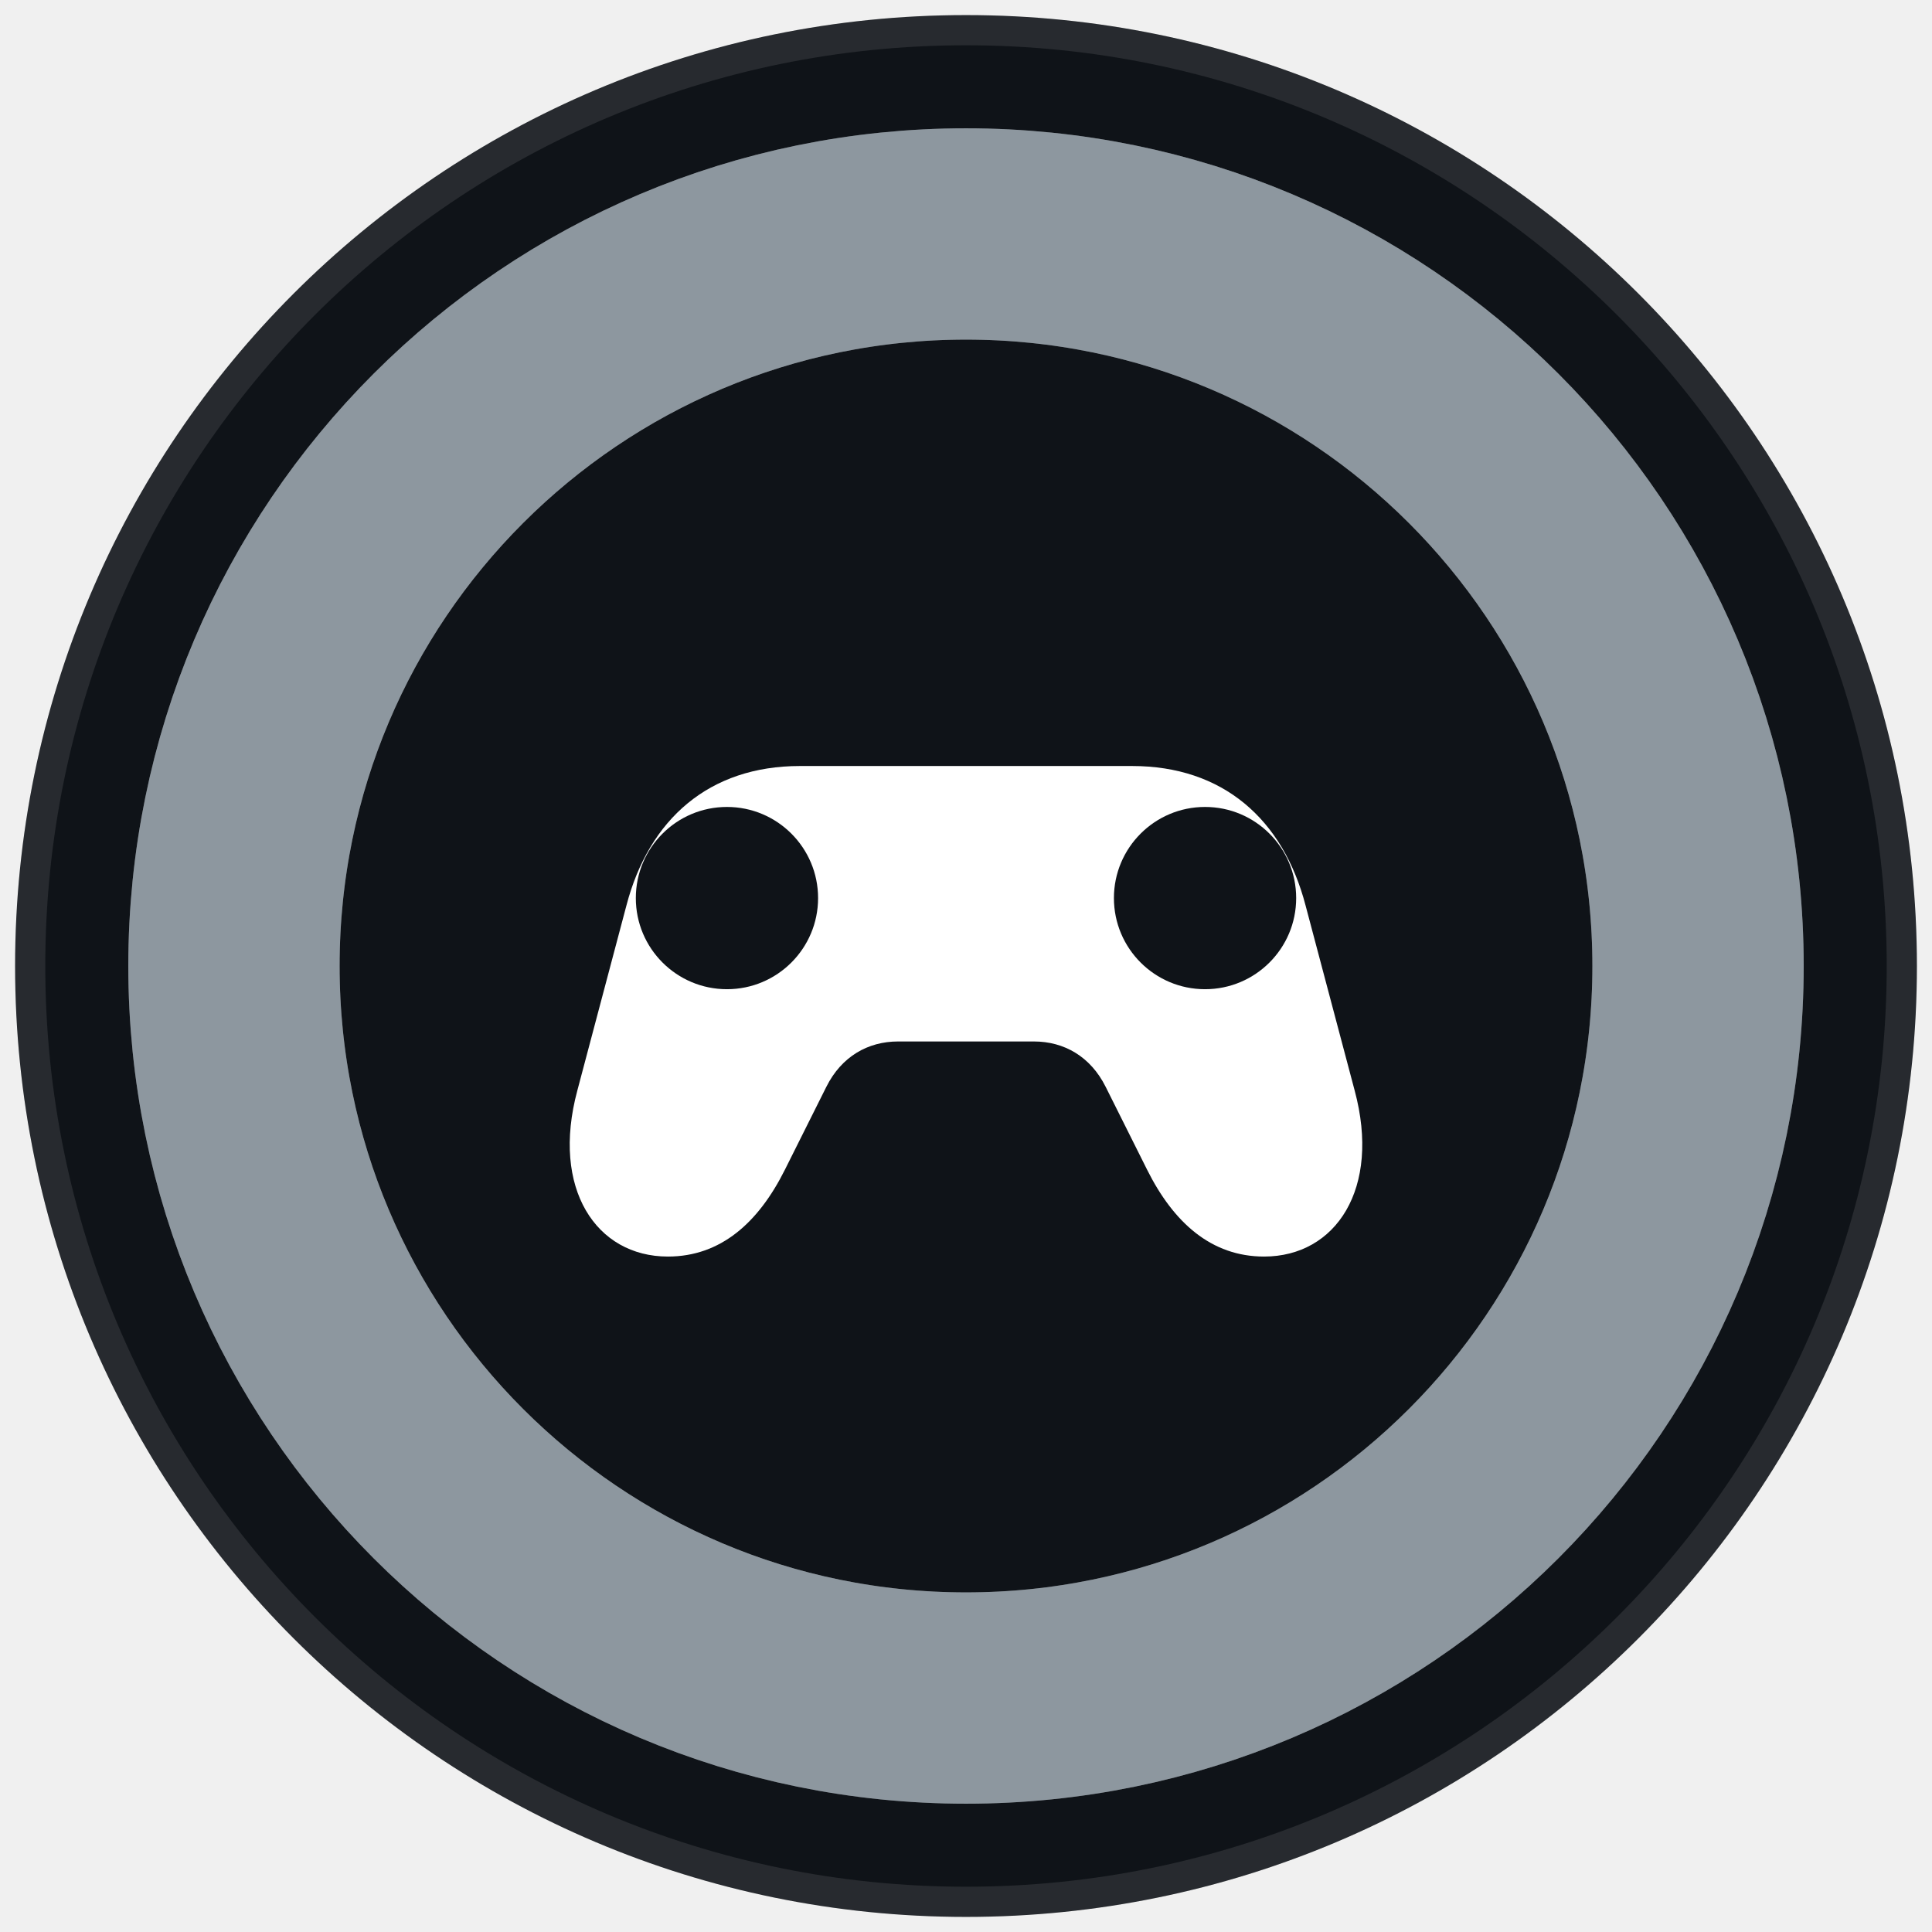
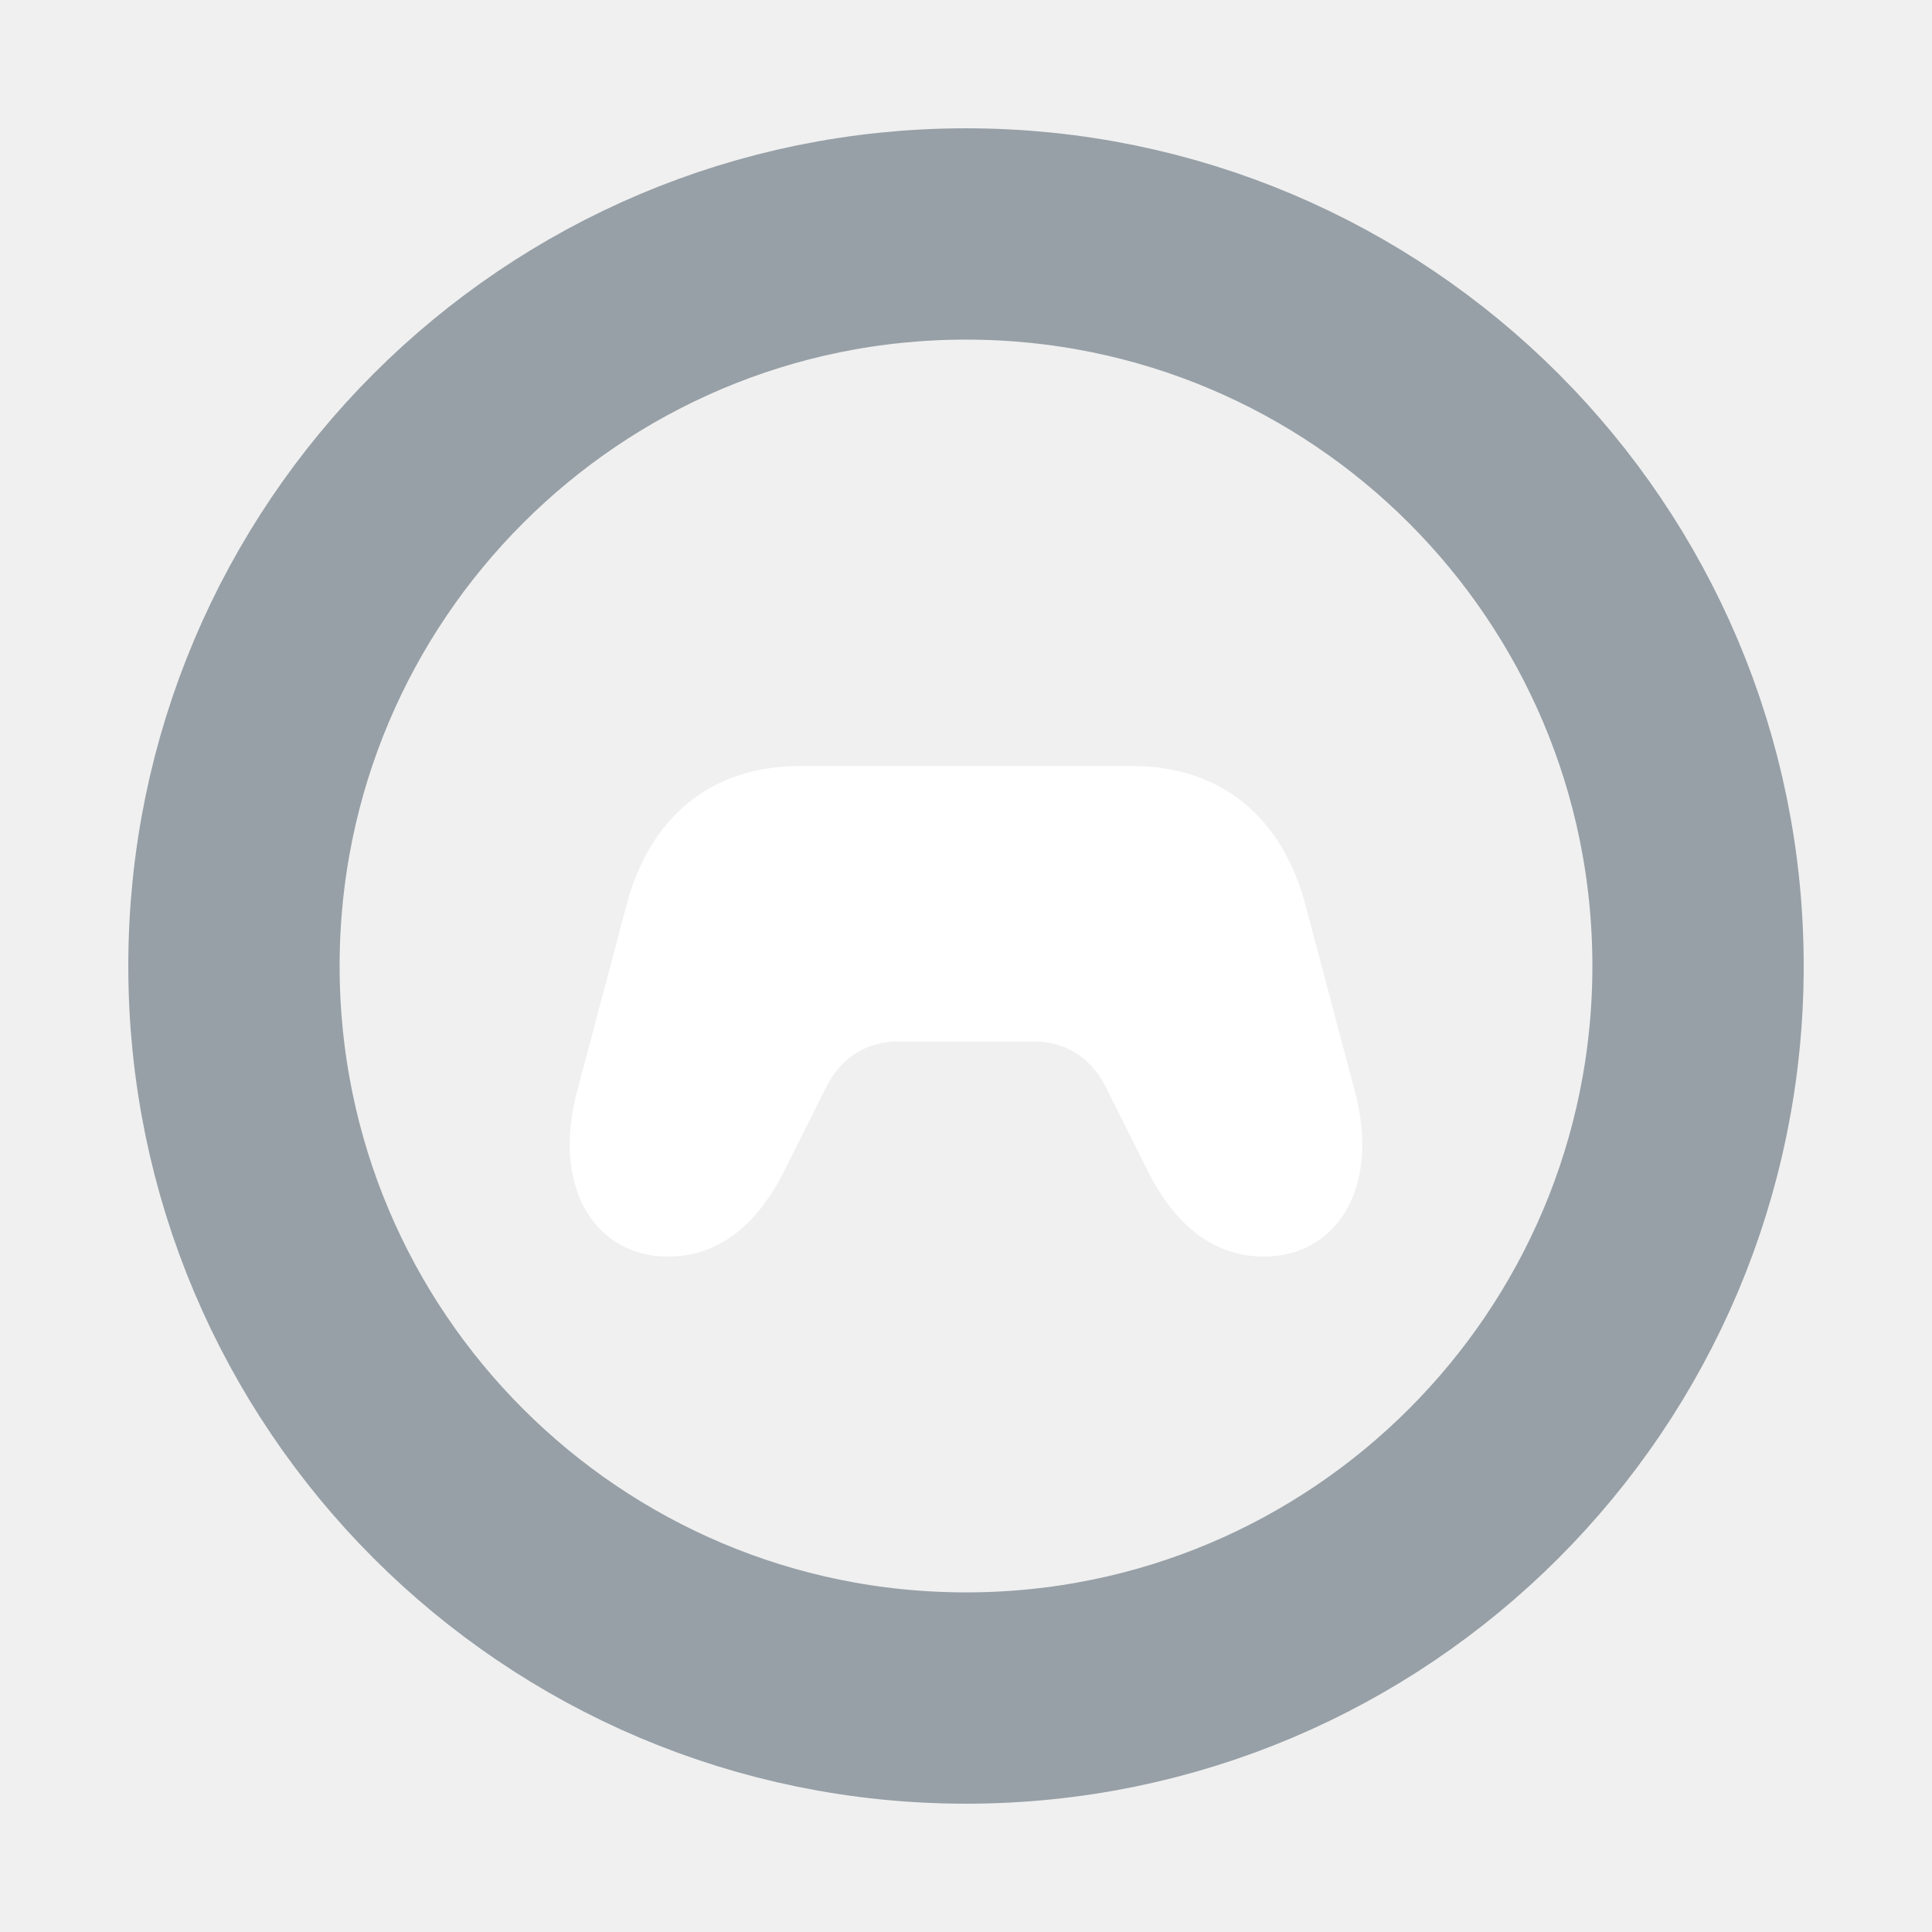
<svg xmlns="http://www.w3.org/2000/svg" viewBox="0 0 512 512" width="512" height="512">
-   <circle cx="256" cy="256" r="252" fill="#0F1318" />
-   <circle cx="256" cy="256" r="248" fill="none" stroke="#FFFFFF" stroke-opacity="0.1" stroke-width="8" />
-   <circle cx="256" cy="256" r="194" fill="none" stroke="#FFFFFF" stroke-opacity="0.22" stroke-width="56" />
-   <circle cx="256" cy="256" r="194" fill="none" stroke="#8D979F" stroke-width="56" />
+   <circle cx="256" cy="256" r="194" fill="none" stroke="#8D979F" stroke-opacity="0.9" stroke-width="56" />
  <g opacity="1" transform="translate(256,268) scale(0.5) translate(-256,-288)">
-     <path d="M168 158H344C392 158 424 186 436 232L462 330C476 382 452 418 414 418C386 418 366 400 352 372L330 328C322 312 308 304 292 304H220C204 304 190 312 182 328L160 372C146 400 126 418 98 418C60 418 36 382 50 330L76 232C88 186 120 158 168 158Z M81 228 a48.3 48.3 0 1 0 96.6 0 a48.3 48.3 0 1 0 -96.6 0 Z M334.4 228 a48.3 48.3 0 1 0 96.6 0 a48.3 48.3 0 1 0 -96.6 0 Z" fill="#FFFFFF" fill-rule="evenodd" />
+     <path d="M168 158H344C392 158 424 186 436 232L462 330C476 382 452 418 414 418C386 418 366 400 352 372L330 328C322 312 308 304 292 304H220C204 304 190 312 182 328L160 372C146 400 126 418 98 418C60 418 36 382 50 330L76 232C88 186 120 158 168 158Z" fill="#FFFFFF" fill-rule="evenodd" />
  </g>
</svg>
